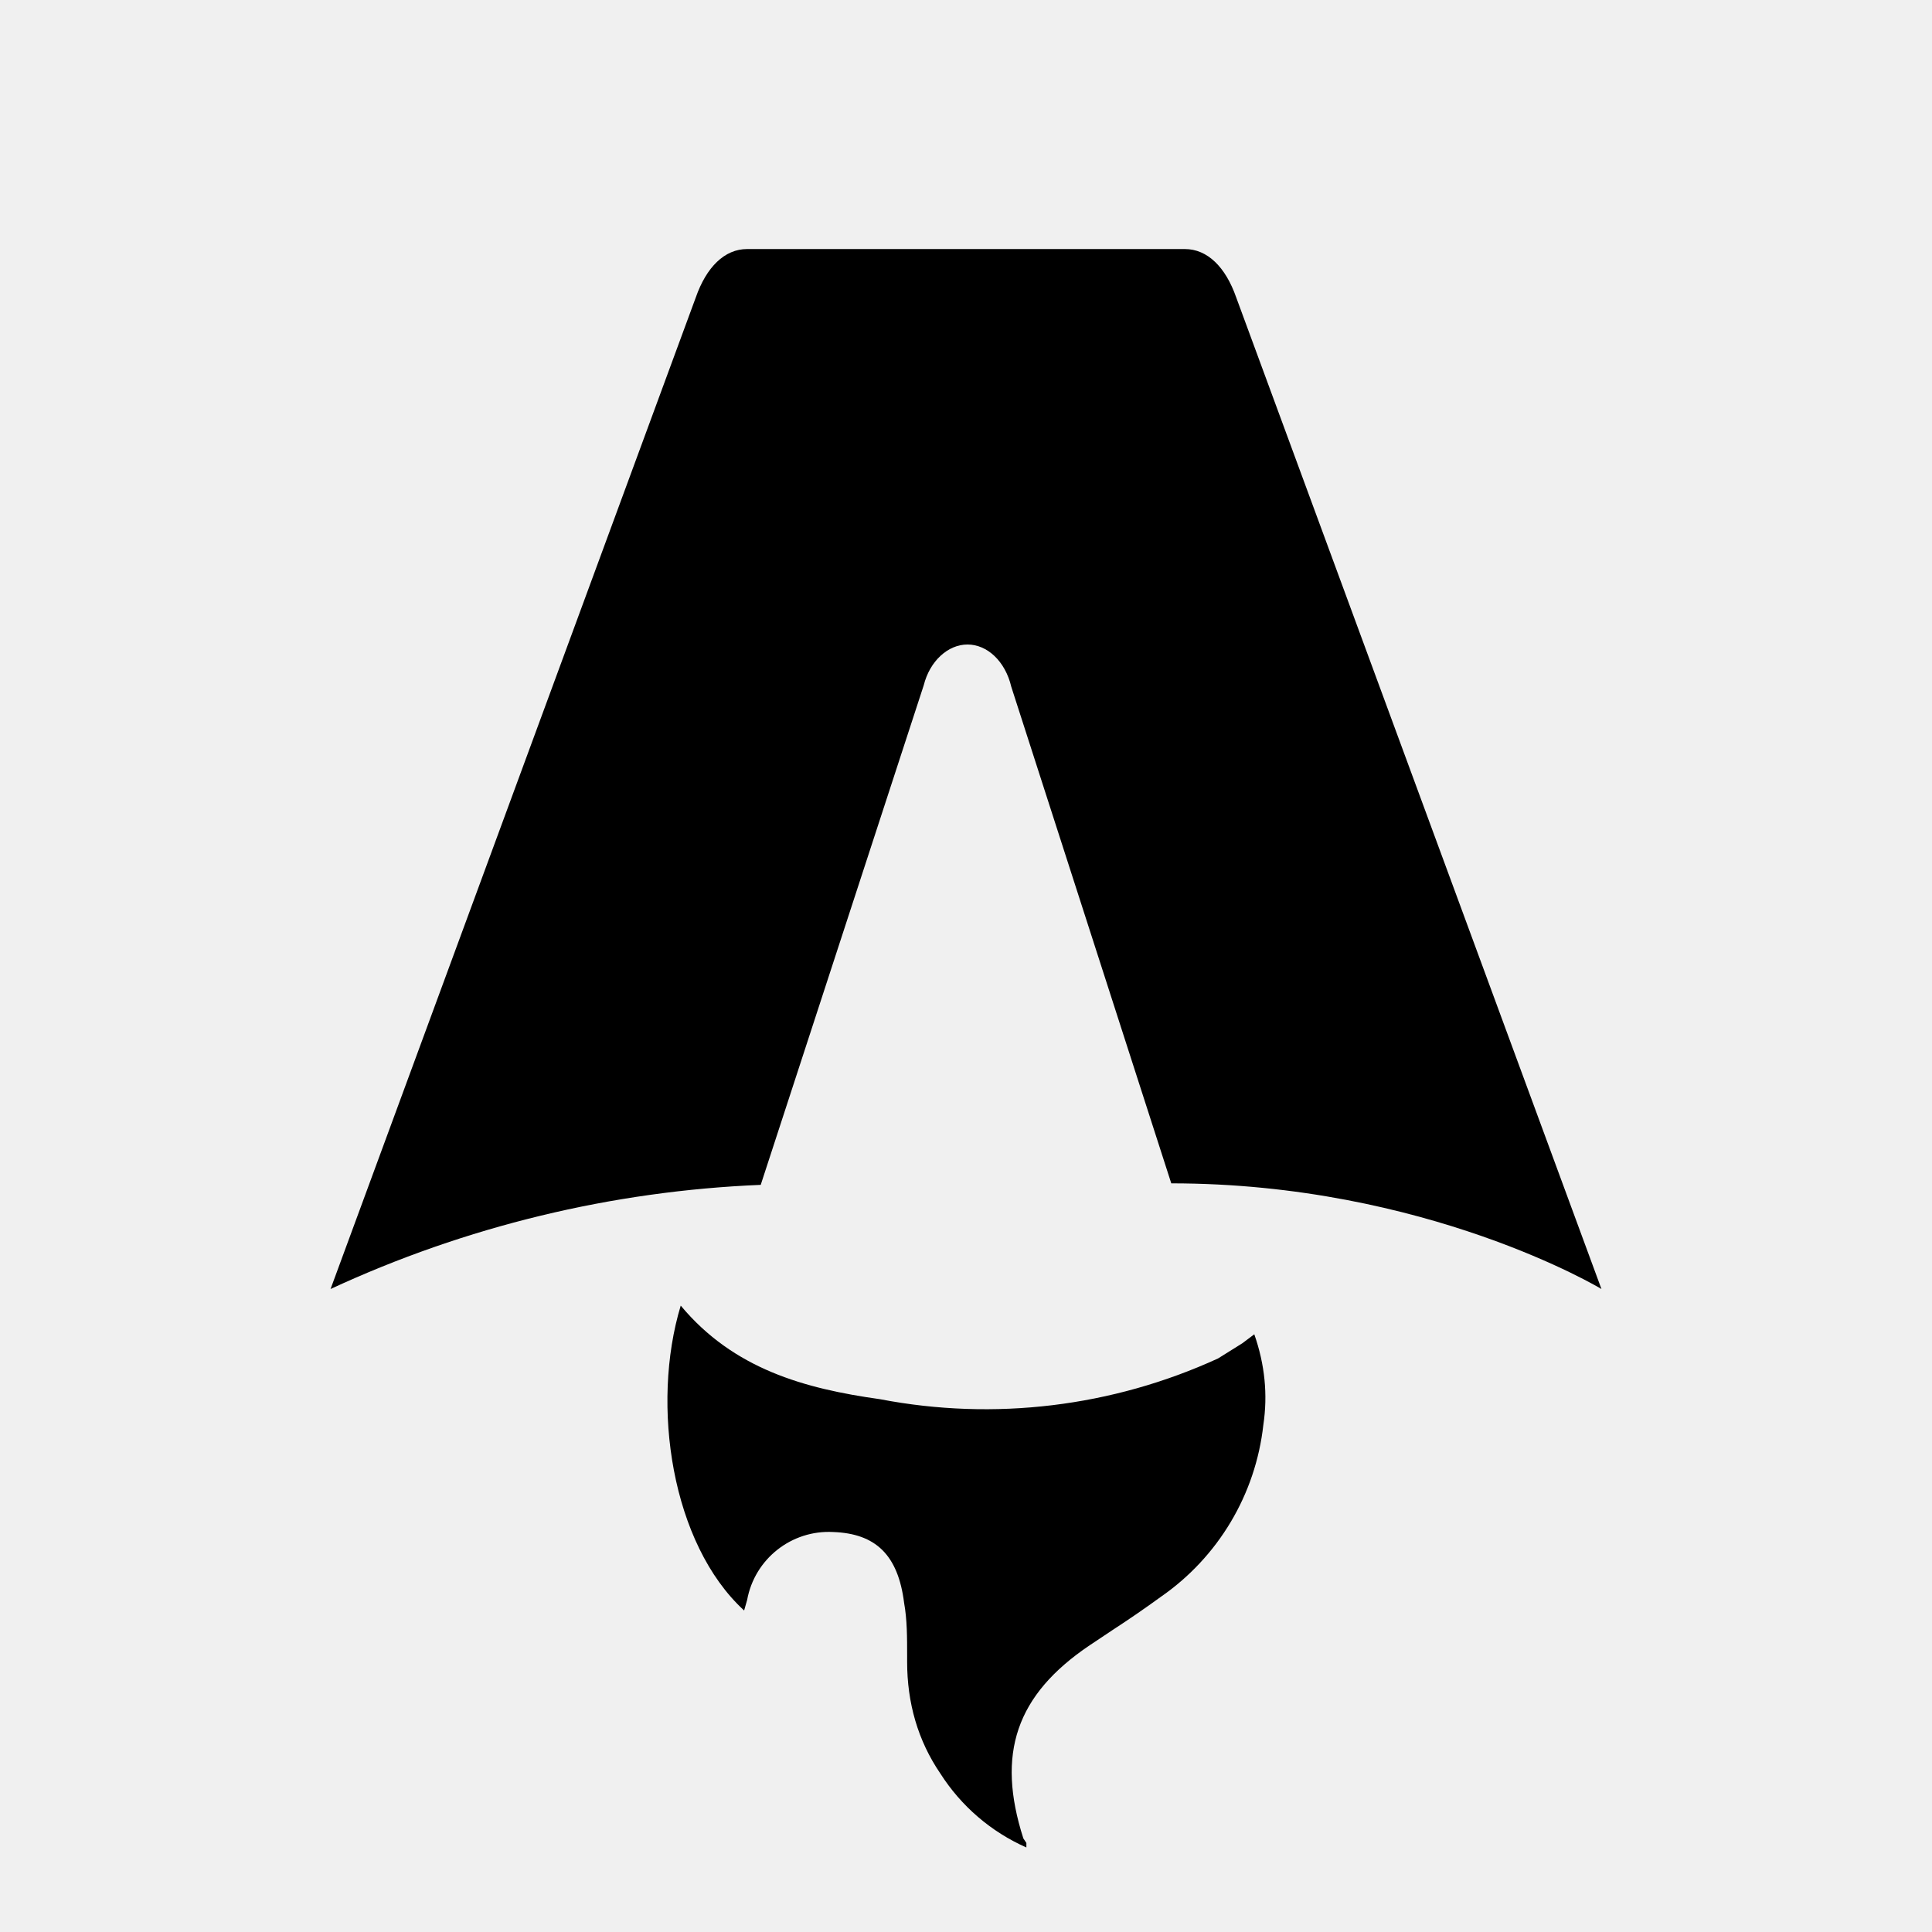
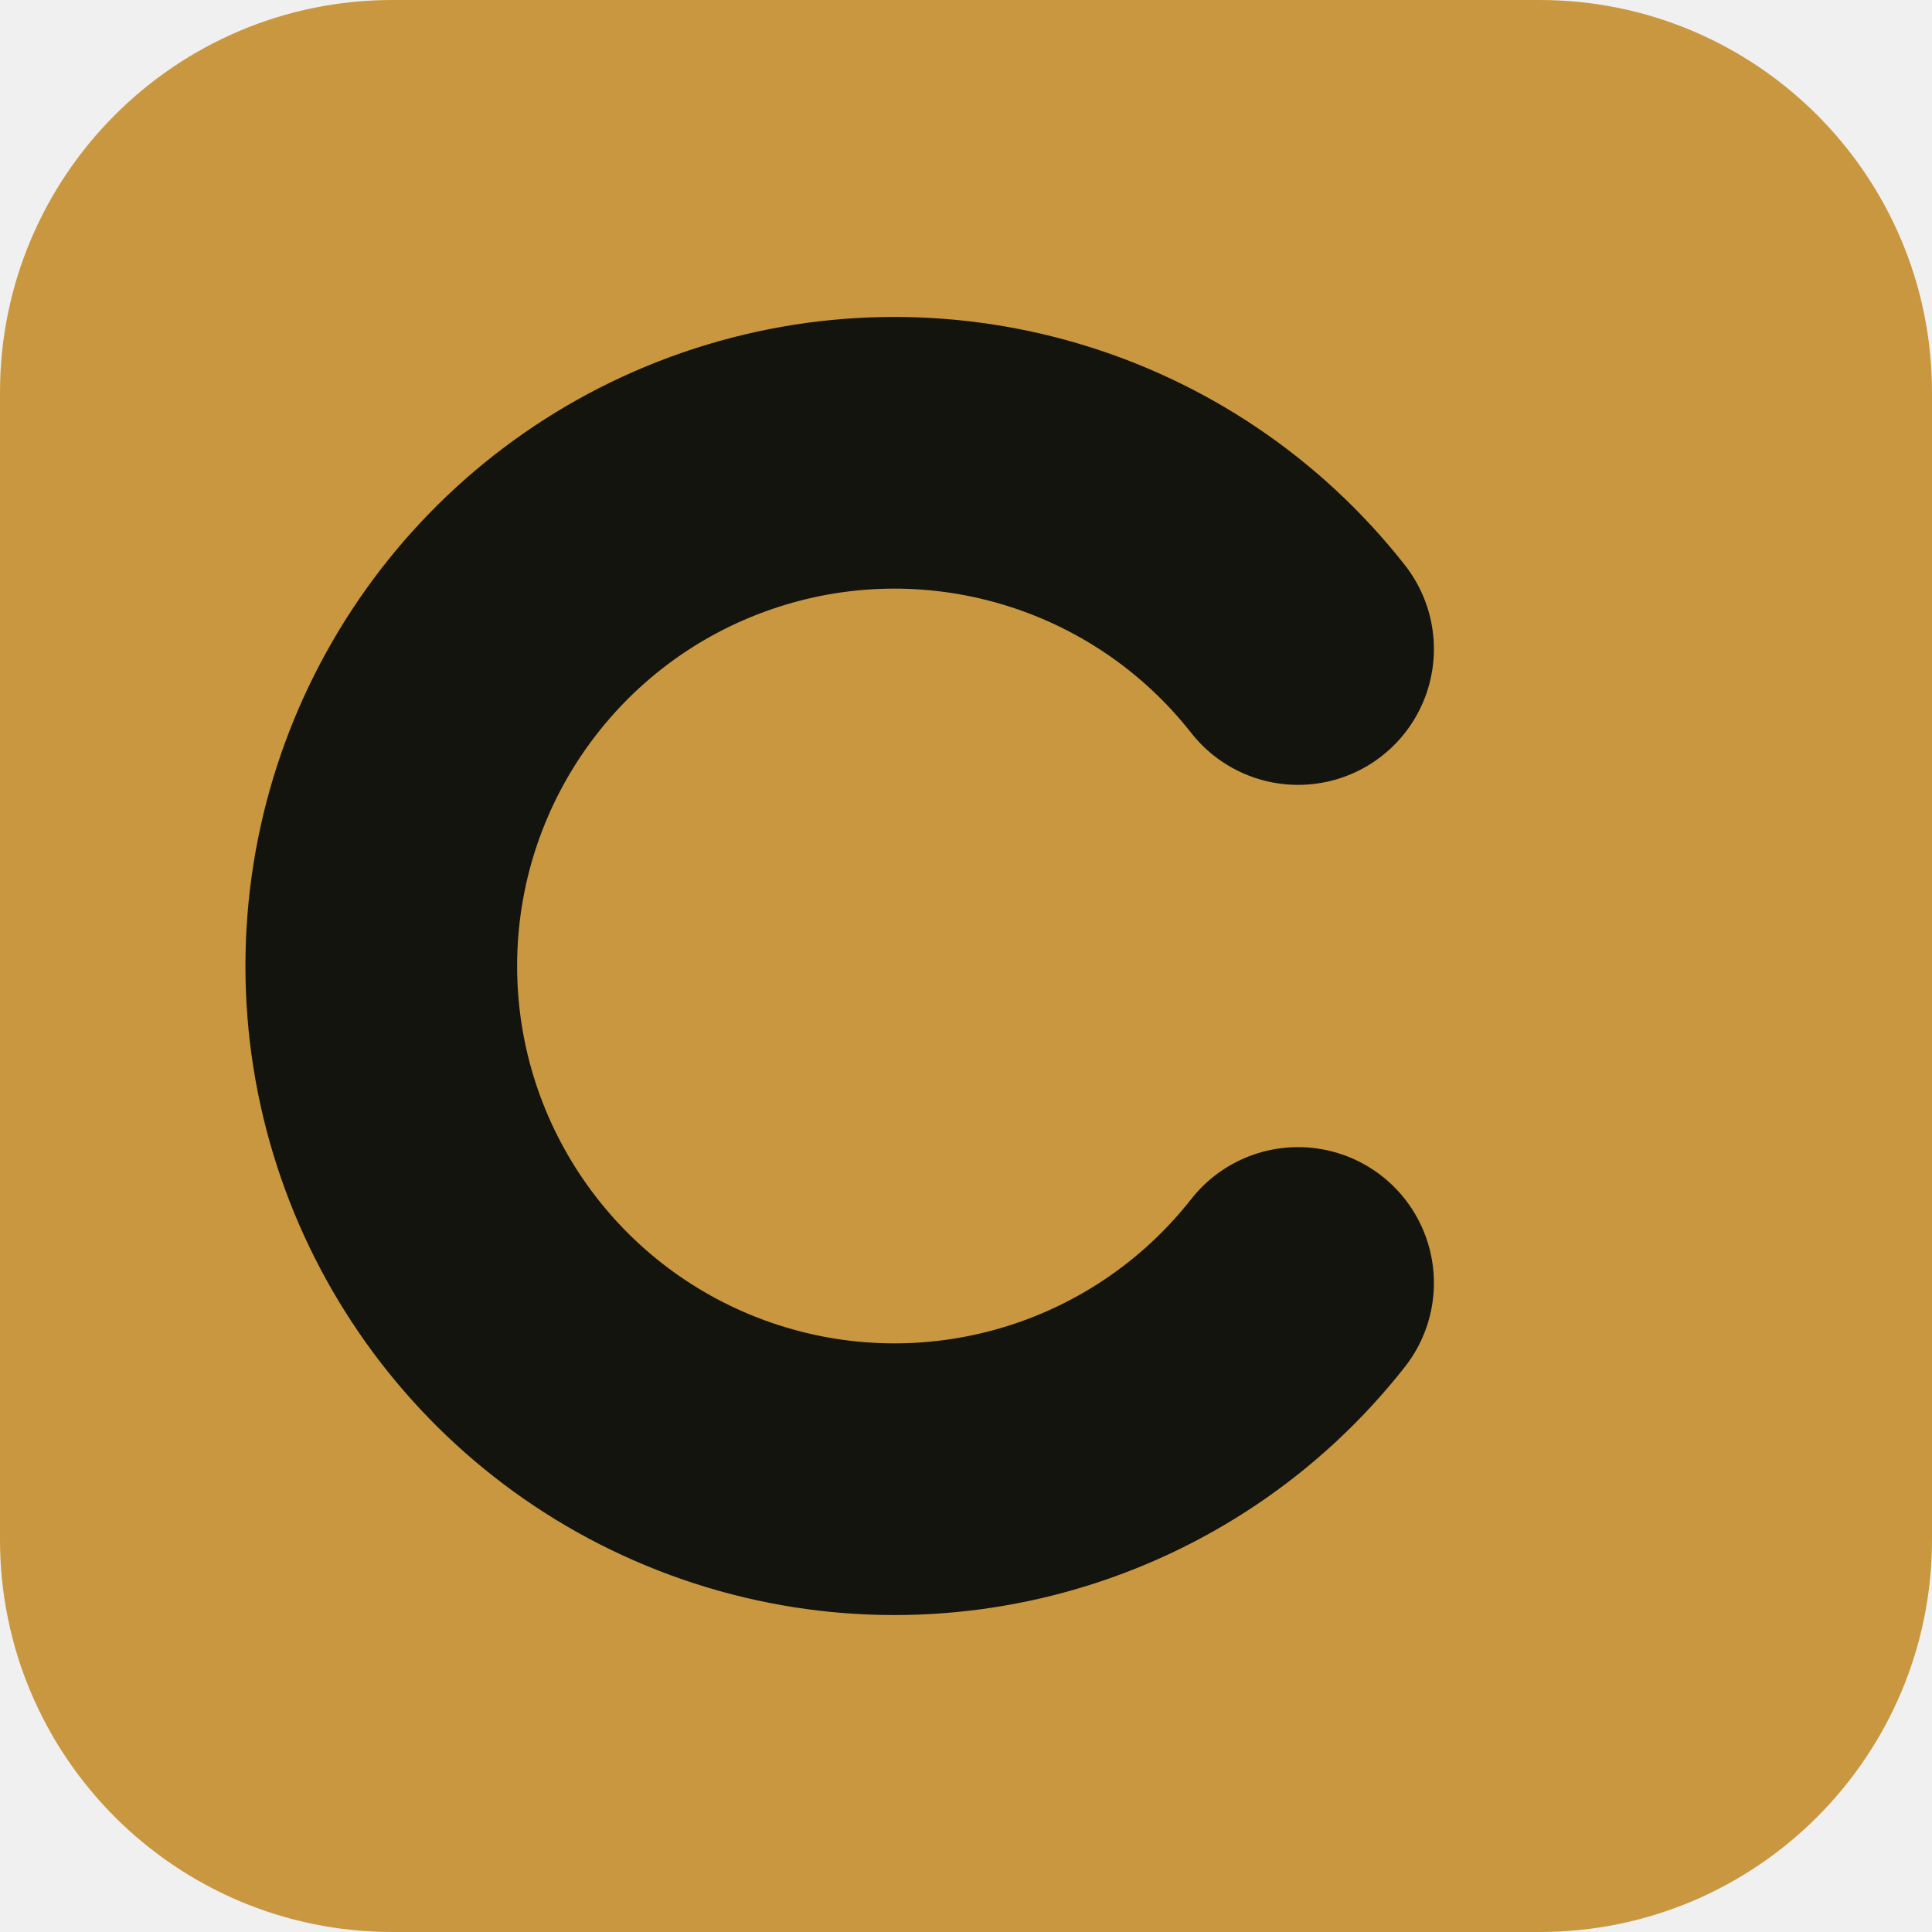
- <svg xmlns="http://www.w3.org/2000/svg" fill="none" viewBox="0 0 128 128">
-   <path d="M50.4 78.5a75.1 75.1 0 0 0-28.5 6.9l24.2-65.7c.7-2 1.9-3.2 3.4-3.2h29c1.5 0 2.7 1.2 3.4 3.2l24.2 65.7s-11.6-7-28.5-7L67 45.5c-.4-1.7-1.6-2.8-2.9-2.8-1.3 0-2.5 1.1-2.9 2.7L50.4 78.5Zm-1.1 28.2Zm-4.2-20.2c-2 6.6-.6 15.8 4.2 20.2a17.5 17.5 0 0 1 .2-.7 5.5 5.5 0 0 1 5.7-4.5c2.8.1 4.3 1.5 4.7 4.7.2 1.1.2 2.3.2 3.5v.4c0 2.7.7 5.2 2.2 7.4a13 13 0 0 0 5.7 4.9v-.3l-.2-.3c-1.8-5.6-.5-9.5 4.4-12.8l1.5-1a73 73 0 0 0 3.2-2.2 16 16 0 0 0 6.8-11.4c.3-2 .1-4-.6-6l-.8.6-1.6 1a37 37 0 0 1-22.4 2.7c-5-.7-9.7-2-13.2-6.2Z" />
-   <style>
-         path { fill: #000; }
-         @media (prefers-color-scheme: dark) {
-             path { fill: #FFF; }
-         }
-     </style>
+ <svg xmlns="http://www.w3.org/2000/svg" viewBox="0 0 64 64" width="64" height="64">
+   <rect width="64" height="64" rx="13" fill="#c9973f" />
+   <path d="M43 21.5 A17 17 0 1 0 43 42.5" fill="none" stroke="#14140f" stroke-width="9" stroke-linecap="round" />
</svg>
